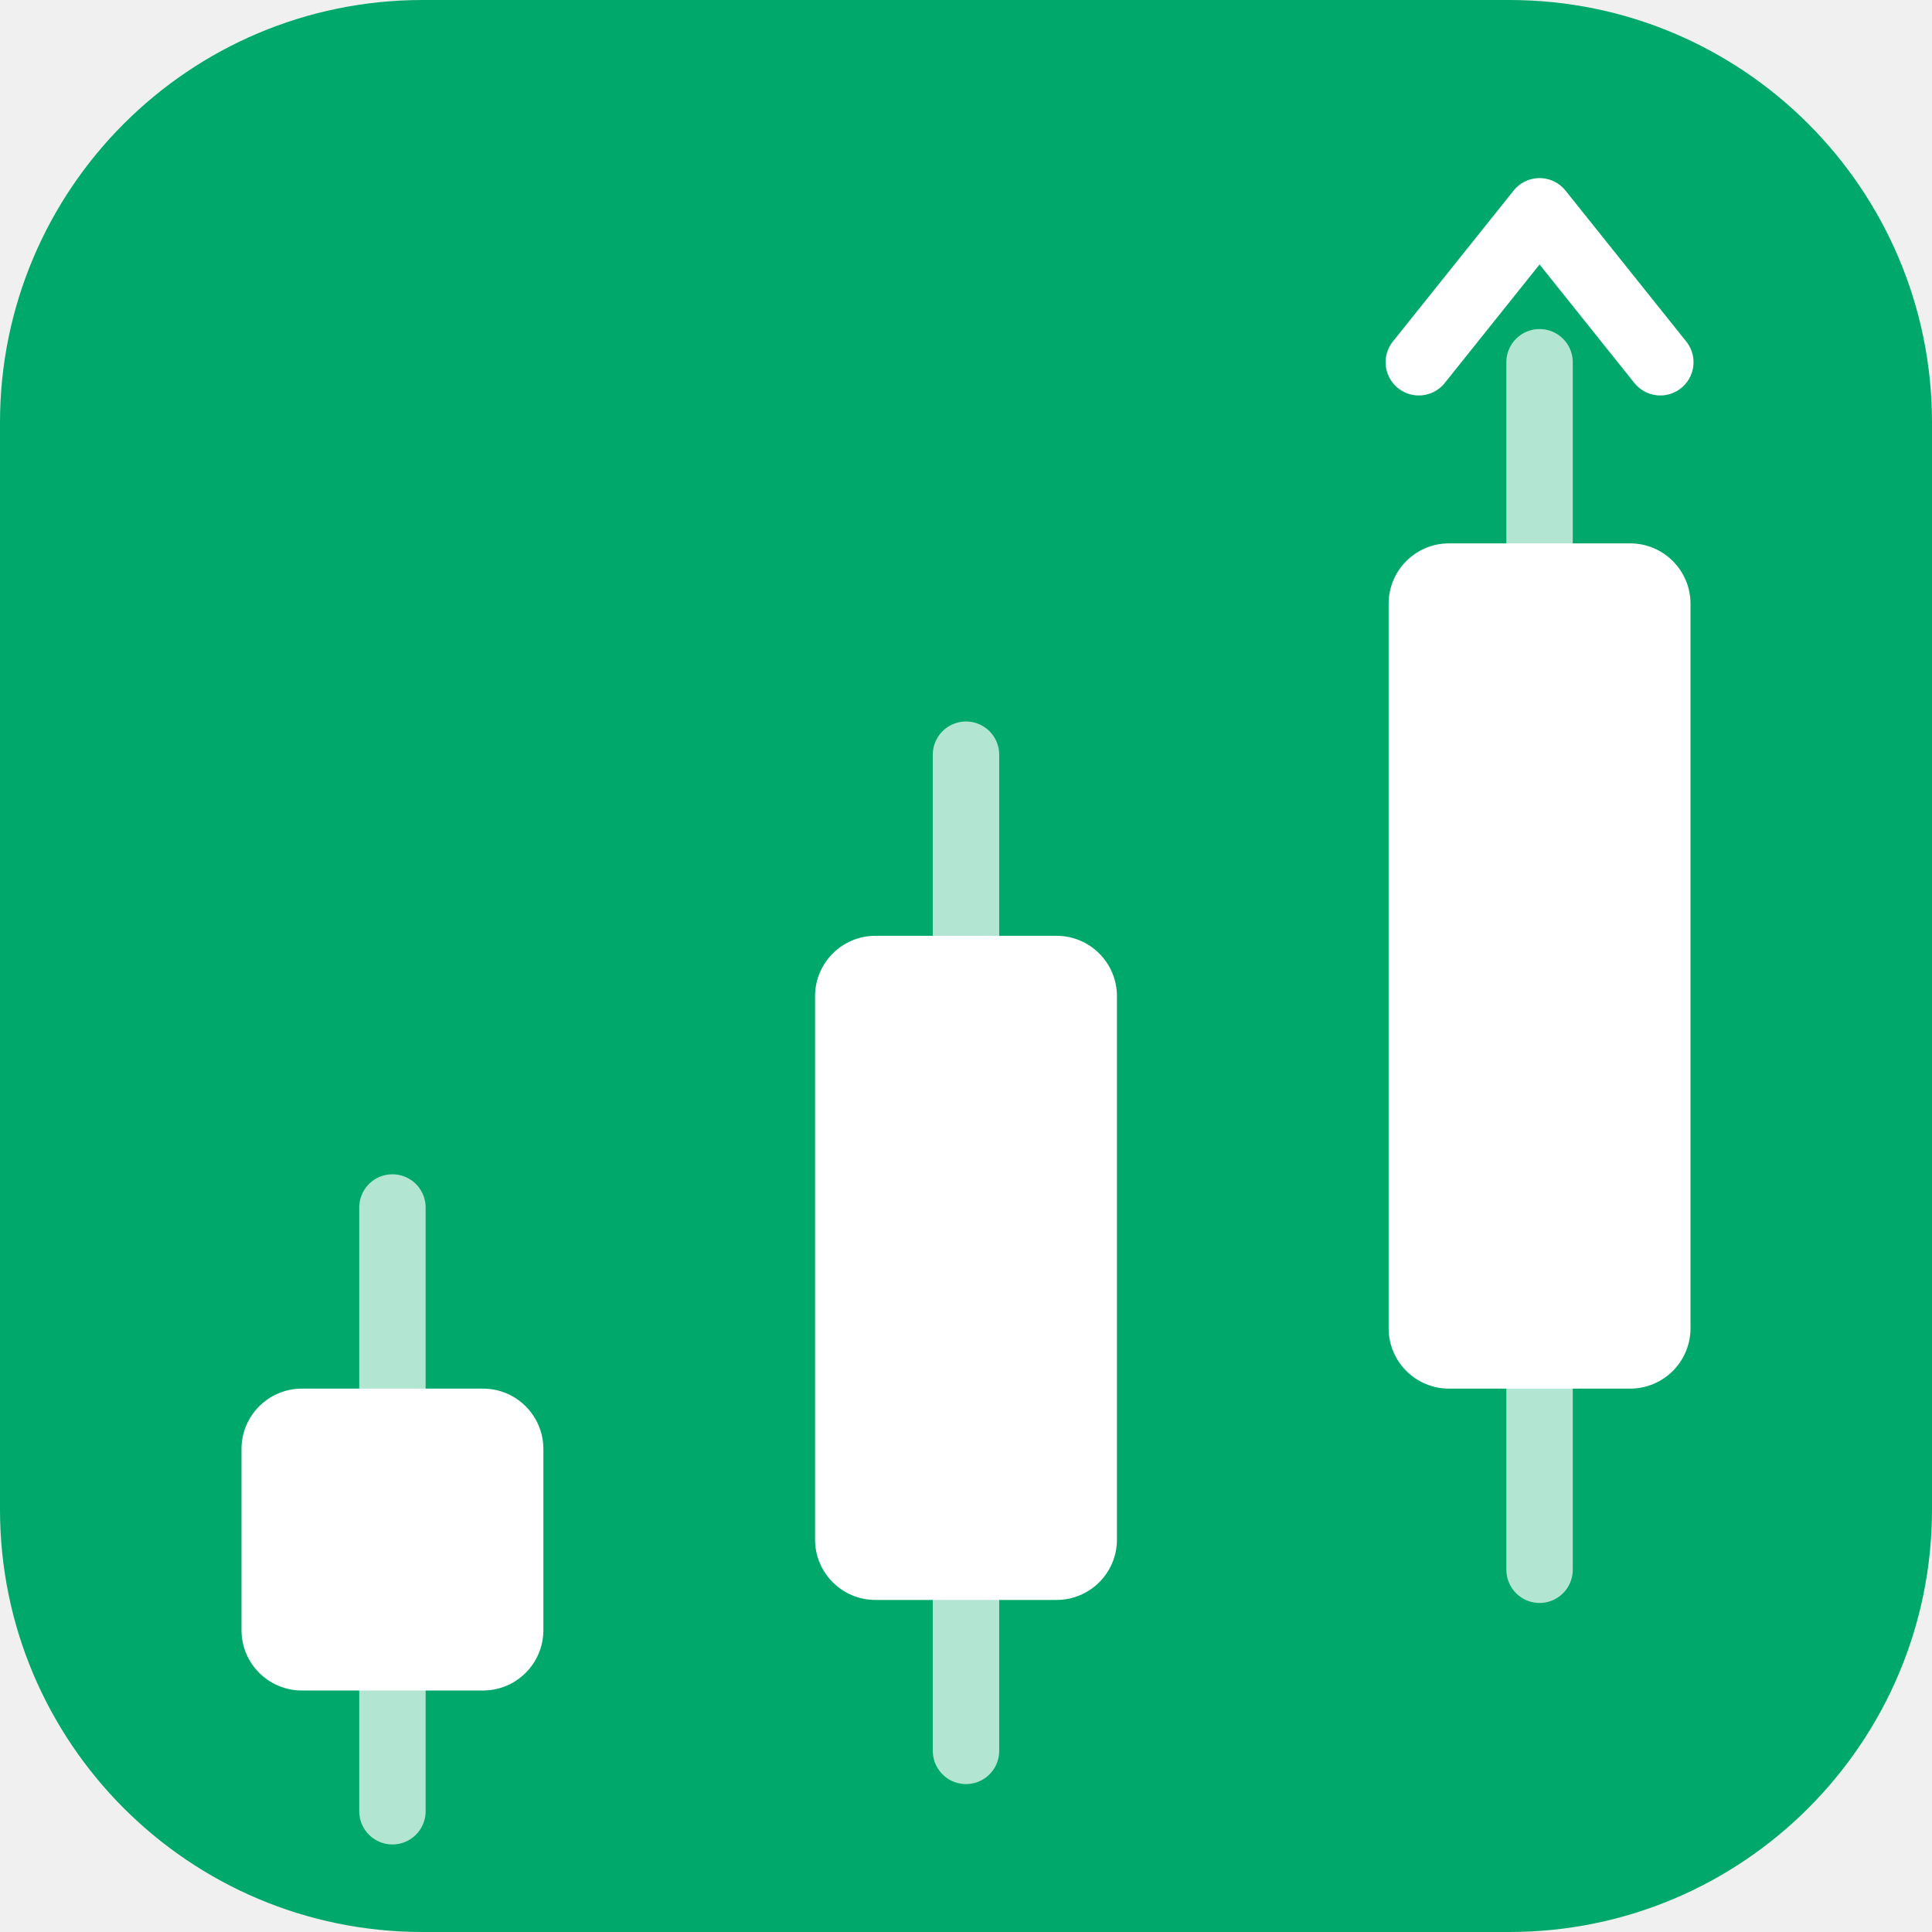
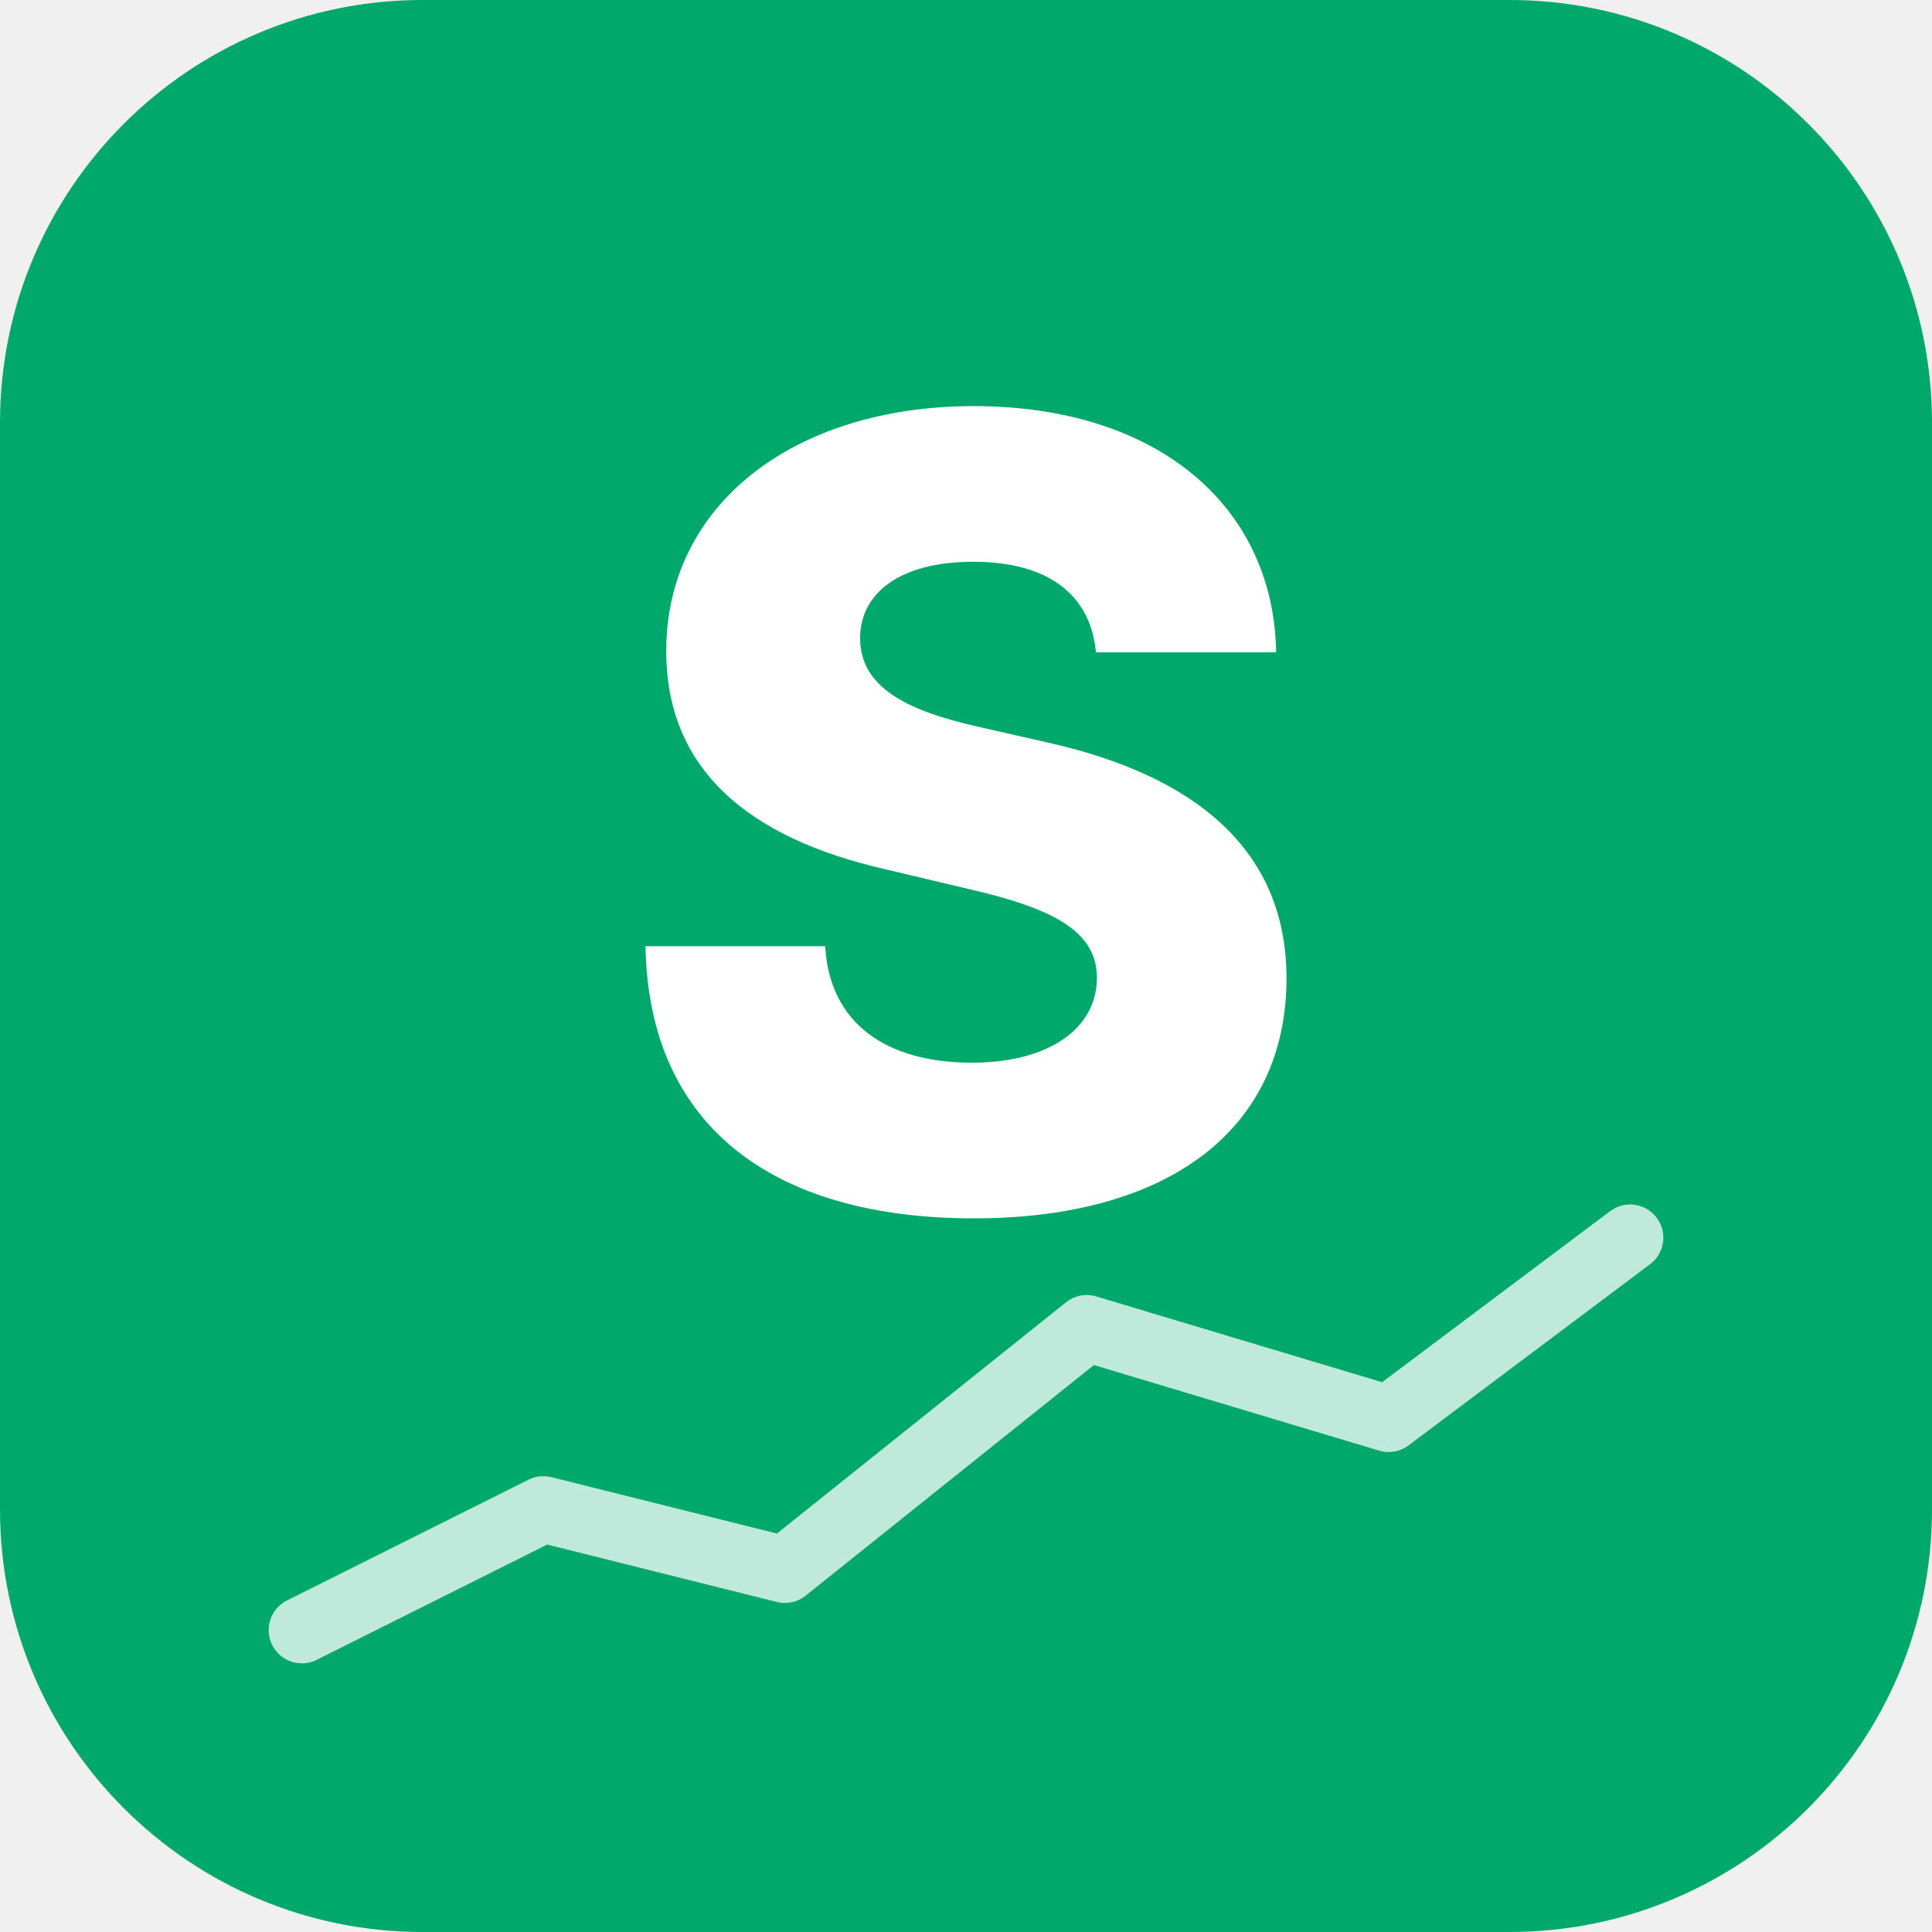
<svg xmlns="http://www.w3.org/2000/svg" width="64" height="64" viewBox="0 0 64 64">
  <rect width="64" height="64" rx="14" fill="#00a86b" />
-   <line x1="13" y1="40" x2="13" y2="60" stroke="white" stroke-width="2.2" stroke-linecap="round" opacity=".7" />
-   <rect x="8" y="46" width="10" height="10" rx="2" fill="white" />
-   <line x1="32" y1="25" x2="32" y2="58" stroke="white" stroke-width="2.2" stroke-linecap="round" opacity=".7" />
-   <rect x="27" y="31" width="10" height="22" rx="2" fill="white" />
-   <line x1="51" y1="12" x2="51" y2="52" stroke="white" stroke-width="2.2" stroke-linecap="round" opacity=".7" />
-   <rect x="46" y="18" width="10" height="28" rx="2" fill="white" />
-   <polyline points="47,12 51,7 55,12" fill="none" stroke="white" stroke-width="2.2" stroke-linecap="round" stroke-linejoin="round" />
+   <text x="32" y="40" font-family="system-ui, -apple-system, sans-serif" font-size="36" font-weight="800" fill="white" text-anchor="middle" letter-spacing="-1">S</text>
+   <polyline points="10,54 18,50 26,52 36,44 46,47 54,41" fill="none" stroke="white" stroke-width="2.2" stroke-linecap="round" stroke-linejoin="round" opacity="0.75" />
</svg>
